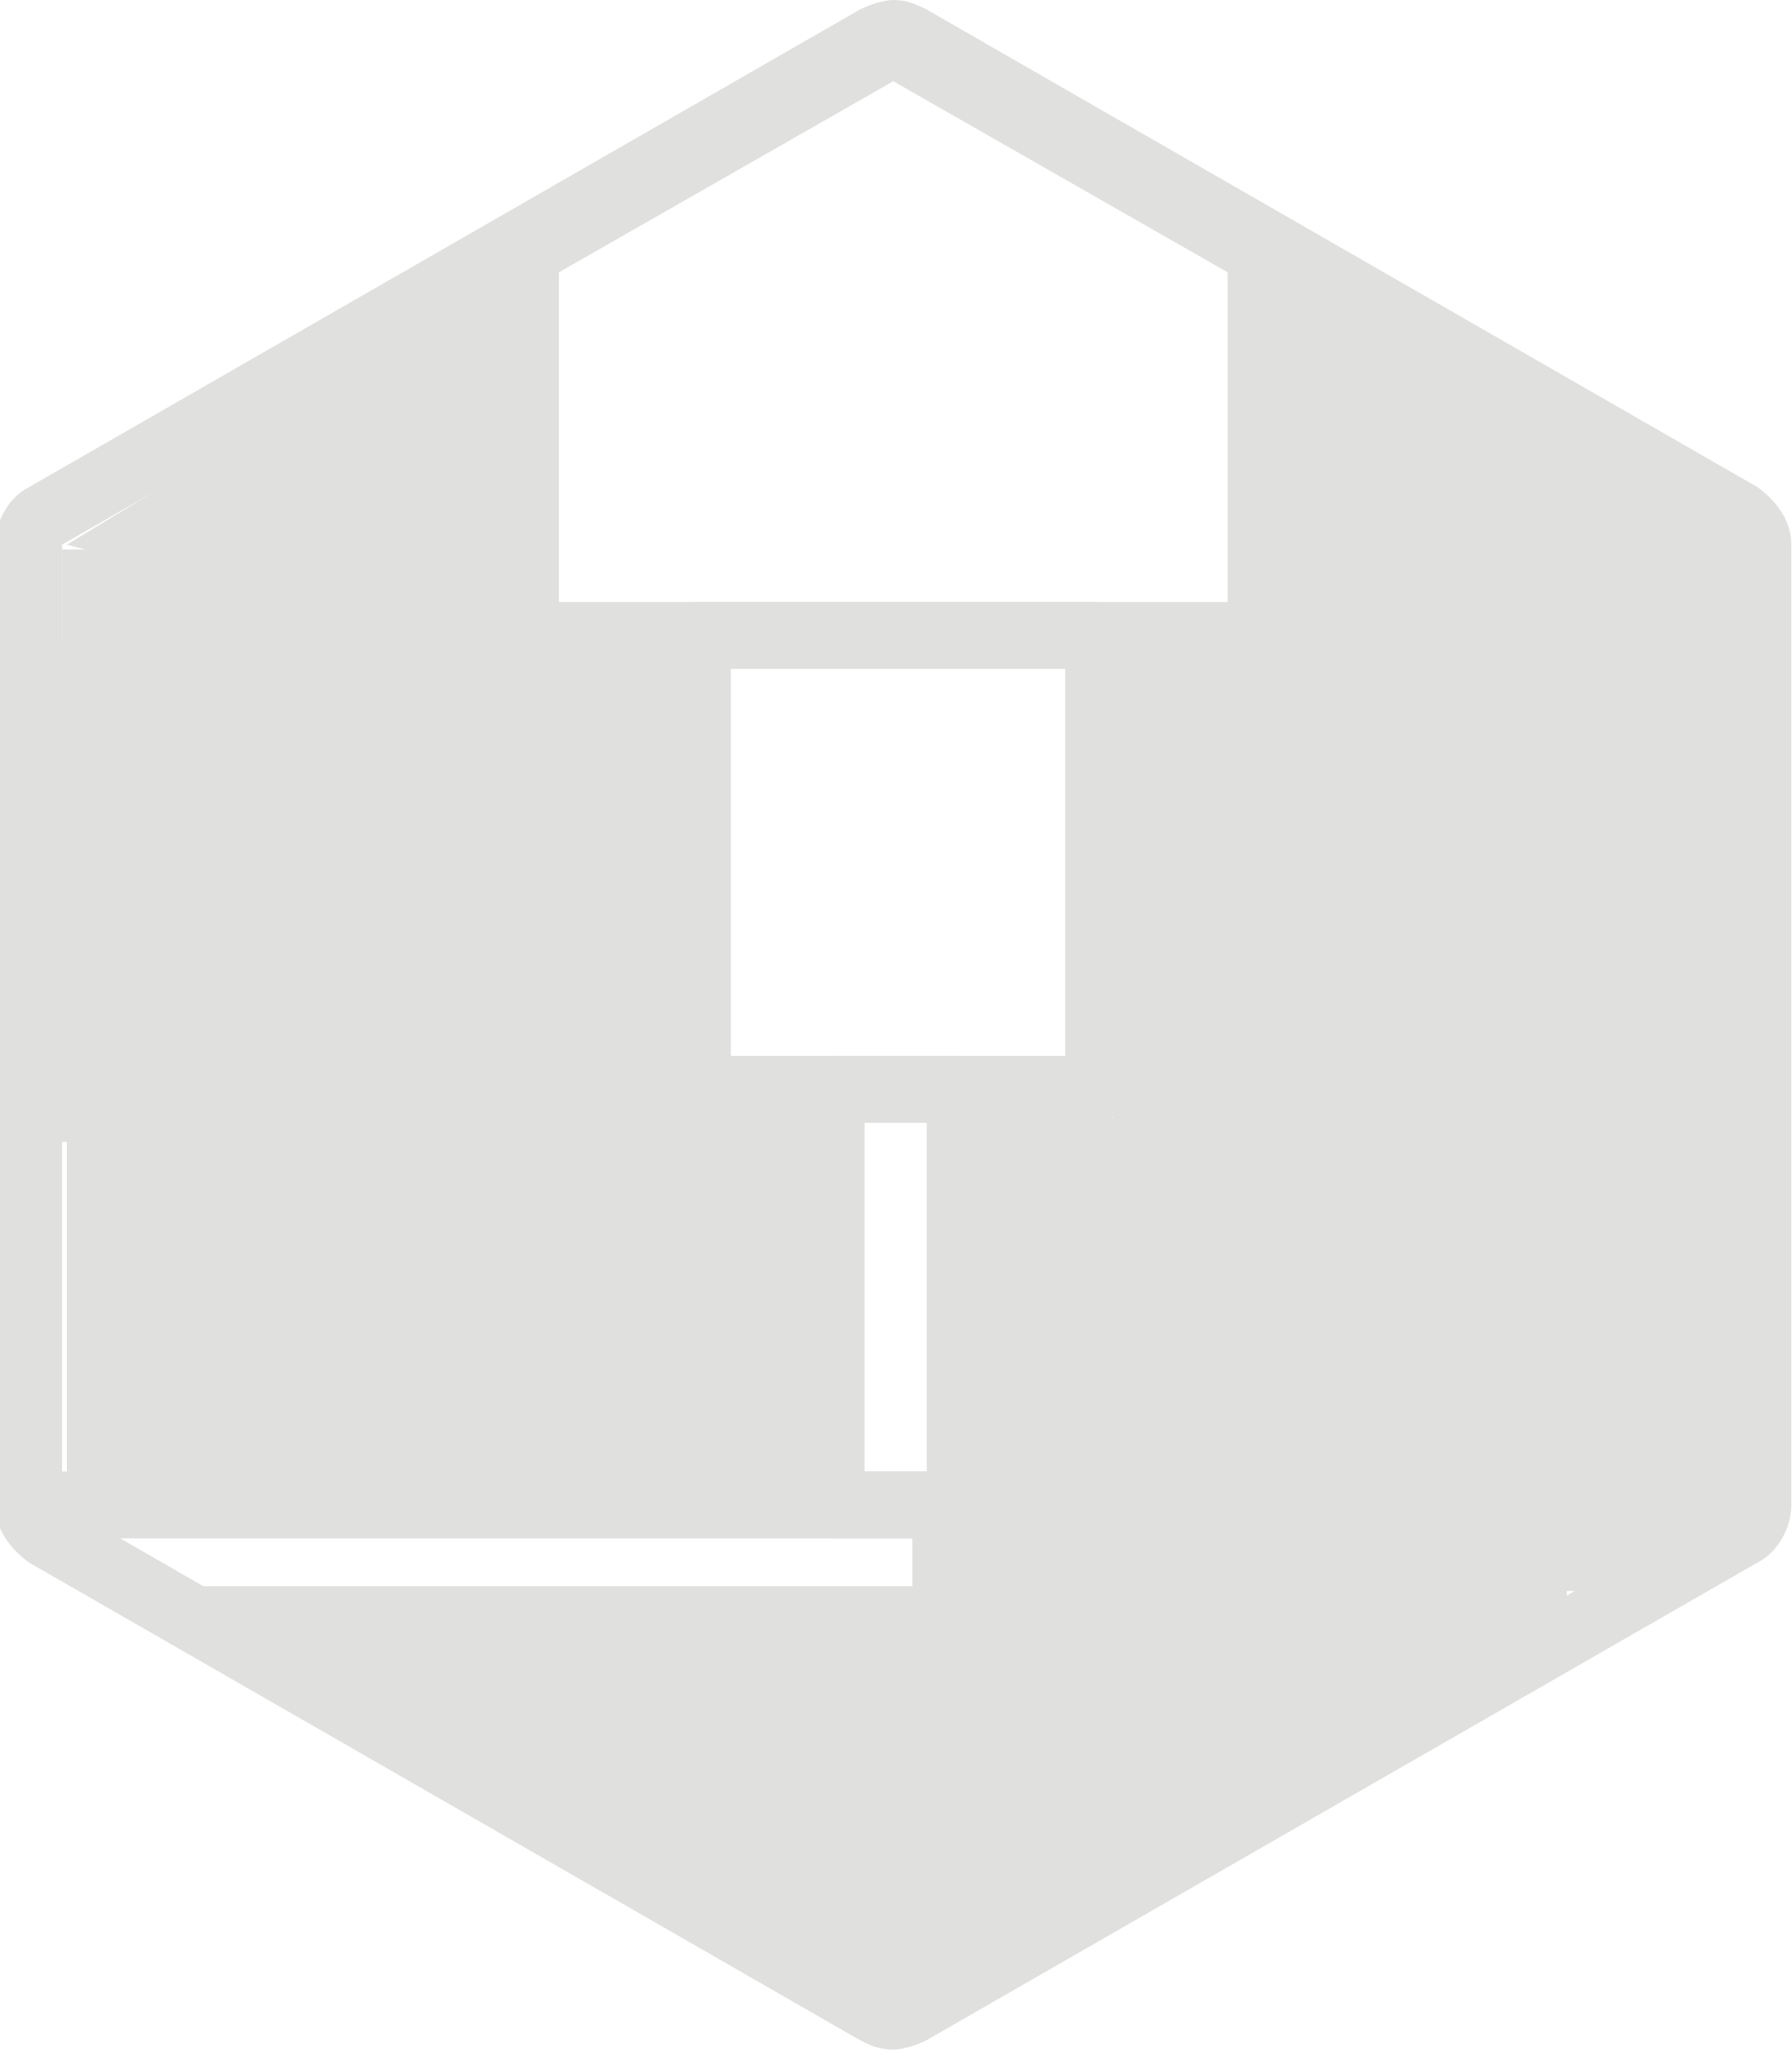
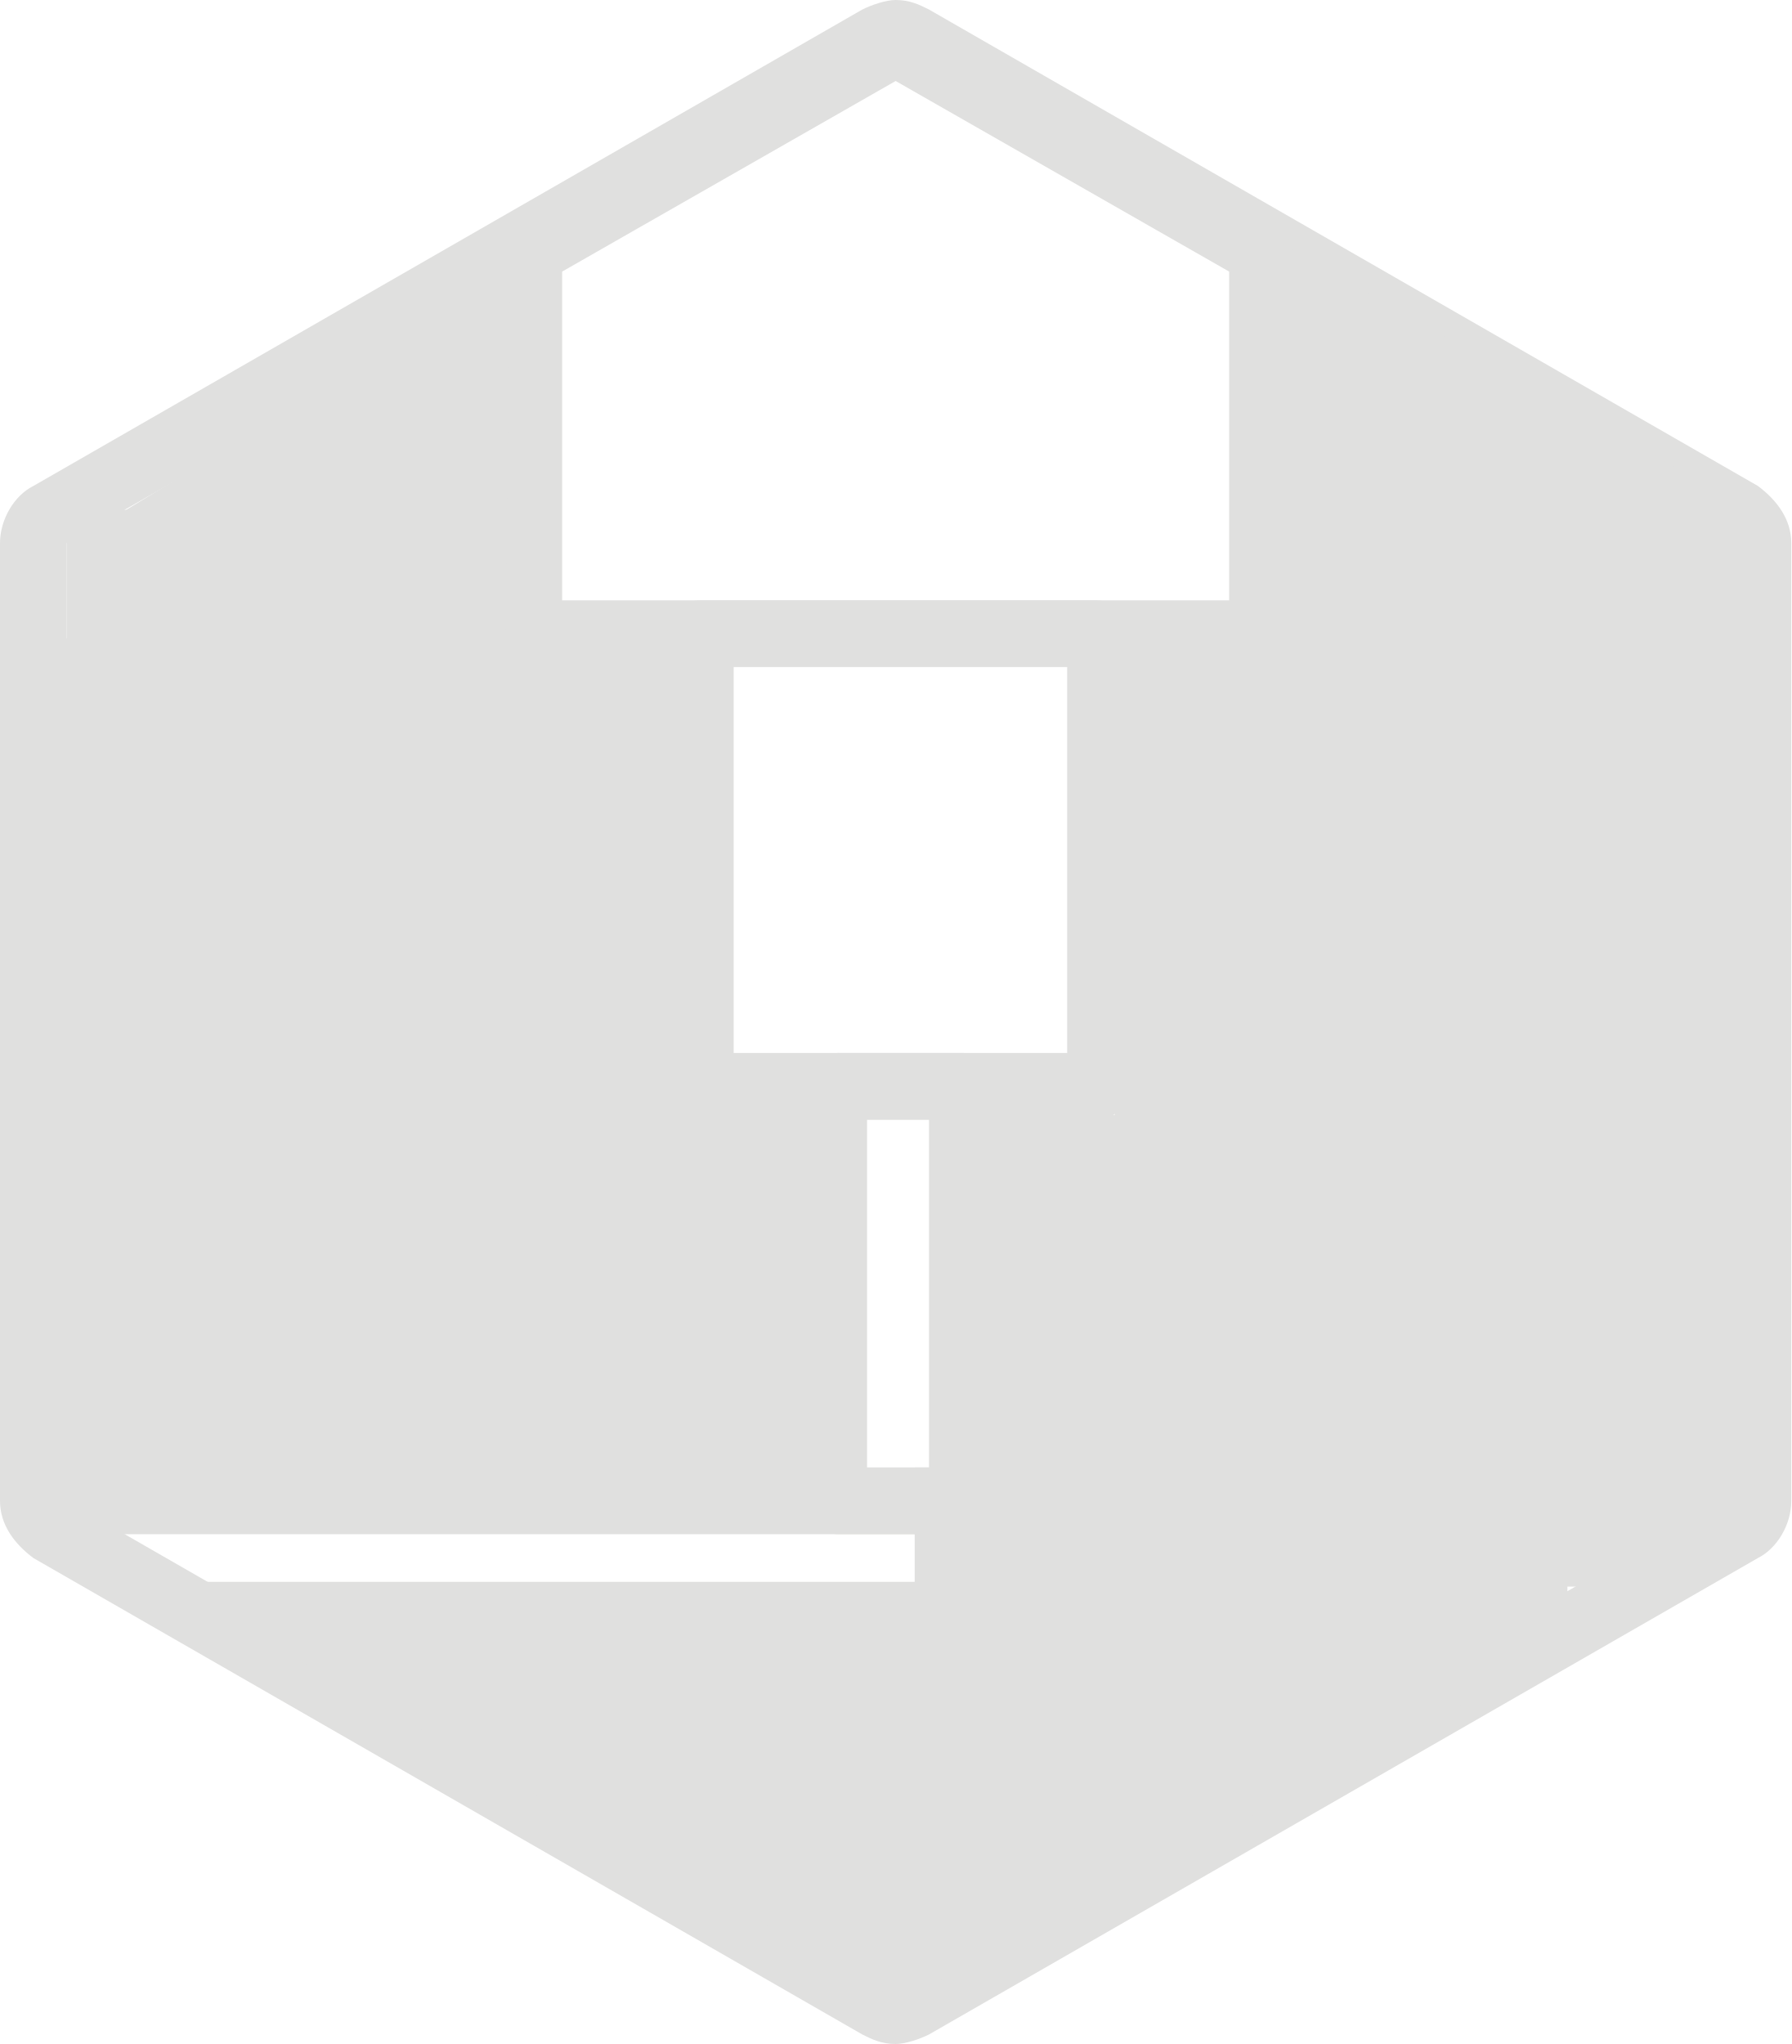
- <svg xmlns="http://www.w3.org/2000/svg" version="1.1" id="圖層_1" x="0px" y="0px" viewBox="-44 43.8 37.5 43.2" style="enable-background:new -44 43.8 37.5 43.2;" xml:space="preserve">
+ <svg xmlns="http://www.w3.org/2000/svg" version="1.1" x="0px" y="0px" width="37.6px" height="42.9px" viewBox="0 0 37.6 42.9" style="enable-background:new 0 0 37.6 42.9;" xml:space="preserve">
  <style type="text/css">
	.st0{fill:#E0E0DF;}
</style>
+   <defs>
+ </defs>
  <g>
    <g>
      <g>
-         <path class="st0" d="M-25.3,45.2l17.4,10v20.1l-17.4,10l-17.4-10V55.2L-25.3,45.2 M-25.3,43.8c-0.2,0-0.5,0.1-0.7,0.2l-17.4,10     c-0.4,0.2-0.7,0.7-0.7,1.2v20.1c0,0.5,0.3,0.9,0.7,1.2l17.4,10c0.2,0.1,0.4,0.2,0.7,0.2c0.2,0,0.5-0.1,0.7-0.2l17.4-10     c0.4-0.2,0.7-0.7,0.7-1.2V55.2c0-0.5-0.3-0.9-0.7-1.2l-17.4-10C-24.8,43.9-25,43.8-25.3,43.8L-25.3,43.8z" />
+         <path class="st0" d="M18.8,1.4l17.4,10v20.1l-17.4,10l-17.4-10V11.4L18.8,1.4 M18.8,0c-0.2,0-0.5,0.1-0.7,0.2l-17.4,10     C0.3,10.4,0,10.9,0,11.4v20.1c0,0.5,0.3,0.9,0.7,1.2l17.4,10c0.2,0.1,0.4,0.2,0.7,0.2c0.2,0,0.5-0.1,0.7-0.2l17.4-10     c0.4-0.2,0.7-0.7,0.7-1.2V11.4c0-0.5-0.3-0.9-0.7-1.2l-17.4-10C19.3,0.1,19.1,0,18.8,0L18.8,0z" />
      </g>
    </g>
    <g>
-       <path class="st0" d="M-17.6,57.8h-15.4c-0.4,0-0.7-0.3-0.7-0.7v-8c0-0.2,0.1-0.5,0.3-0.6l7.7-4.4c0.2-0.1,0.5-0.1,0.7,0l7.7,4.4    c0.2,0.1,0.3,0.3,0.3,0.6v8C-16.9,57.5-17.2,57.8-17.6,57.8z M-32.3,56.4h14v-6.9l-7-4l-7,4V56.4z" />
+       <path class="st0" d="M26.5,14H11.1c-0.4,0-0.7-0.3-0.7-0.7v-8c0-0.2,0.1-0.5,0.3-0.6l7.7-4.4c0.2-0.1,0.5-0.1,0.7,0l7.7,4.4    C27,4.8,27.1,5,27.1,5.3v8C27.2,13.7,26.9,14,26.5,14z M11.8,12.6h14V5.7l-7-4l-7,4V12.6z" />
    </g>
    <g>
-       <path class="st0" d="M-21.1,67.3h-8.3c-0.4,0-0.7-0.3-0.7-0.7v-9.5c0-0.4,0.3-0.7,0.7-0.7h8.3c0.4,0,0.7,0.3,0.7,0.7v9.5    C-20.4,67-20.7,67.3-21.1,67.3z M-28.7,65.9h7v-8.2h-7V65.9z" />
+       <path class="st0" d="M23,23.5h-8.3c-0.4,0-0.7-0.3-0.7-0.7v-9.5c0-0.4,0.3-0.7,0.7-0.7H23c0.4,0,0.7,0.3,0.7,0.7v9.5    C23.7,23.2,23.4,23.5,23,23.5z M15.4,22.1h7v-8.2h-7V22.1z" />
    </g>
    <g>
-       <path class="st0" d="M-23.9,76h-2.6c-0.4,0-0.7-0.3-0.7-0.7v-8.7c0-0.4,0.3-0.7,0.7-0.7h2.6c0.4,0,0.7,0.3,0.7,0.7v8.7    C-23.3,75.7-23.6,76-23.9,76z M-25.9,74.6h1.3v-7.3h-1.3V74.6z" />
+       <path class="st0" d="M20.2,32.2h-2.6c-0.4,0-0.7-0.3-0.7-0.7v-8.7c0-0.4,0.3-0.7,0.7-0.7h2.6c0.4,0,0.7,0.3,0.7,0.7v8.7    C20.8,31.9,20.5,32.2,20.2,32.2z M18.2,30.8h1.3v-7.3h-1.3V30.8z" />
    </g>
    <g>
-       <path class="st0" d="M-7.9,76h-34.8c-0.4,0-0.7-0.3-0.7-0.7s0.3-0.7,0.7-0.7h34.8c0.4,0,0.7,0.3,0.7,0.7S-7.5,76-7.9,76z" />
+       <path class="st0" d="M36.2,32.2H1.4c-0.4,0-0.7-0.3-0.7-0.7s0.3-0.7,0.7-0.7h34.8c0.4,0,0.7,0.3,0.7,0.7S36.6,32.2,36.2,32.2z" />
    </g>
  </g>
-   <rect x="-23.6" y="67.2" class="st0" width="15.8" height="8.1" />
-   <rect x="-20.7" y="57.5" class="st0" width="13" height="10.2" />
-   <rect x="-42.6" y="66.9" class="st0" width="15.5" height="8.4" />
-   <rect x="-43" y="57.2" class="st0" width="13.9" height="10.5" />
-   <rect x="-40.4" y="77" class="st0" width="29.2" height="1" />
-   <rect x="-24.9" y="74.6" class="st0" width="16.1" height="2.5" />
-   <polygon class="st0" points="-17.2,59.5 -7.7,58.7 -7.9,54.2 -17.2,48.9 " />
-   <polyline class="st0" points="-33.5,57.6 -33.4,49.6 -42.6,55.2 " />
-   <rect x="-42.7" y="55.3" class="st0" width="8.7" height="2.8" />
-   <polygon class="st0" points="-12.5,79.1 -25.2,85.8 -39.3,77.8 -12.5,77.5 " />
+   <rect x="20.5" y="23.4" class="st0" width="15.8" height="8.1" />
+   <rect x="23.4" y="13.7" class="st0" width="13" height="10.2" />
+   <rect x="0.7" y="23.1" class="st0" width="16.3" height="9" />
+   <rect x="1.1" y="13.4" class="st0" width="13.9" height="10.5" />
+   <rect x="3.7" y="33.2" class="st0" width="29.2" height="1" />
+   <rect x="19.2" y="30.8" class="st0" width="16.1" height="2.5" />
+   <polygon class="st0" points="26.9,15.7 36.4,14.9 36.2,10.4 26.9,5.1 " />
+   <polyline class="st0" points="10.6,13.8 10.7,5.8 1.5,11.4 " />
+   <rect x="1.4" y="10.7" class="st0" width="8.7" height="3.6" />
+   <polygon class="st0" points="31.6,35.3 18.9,42 4.8,34 31.6,33.7 " />
</svg>
